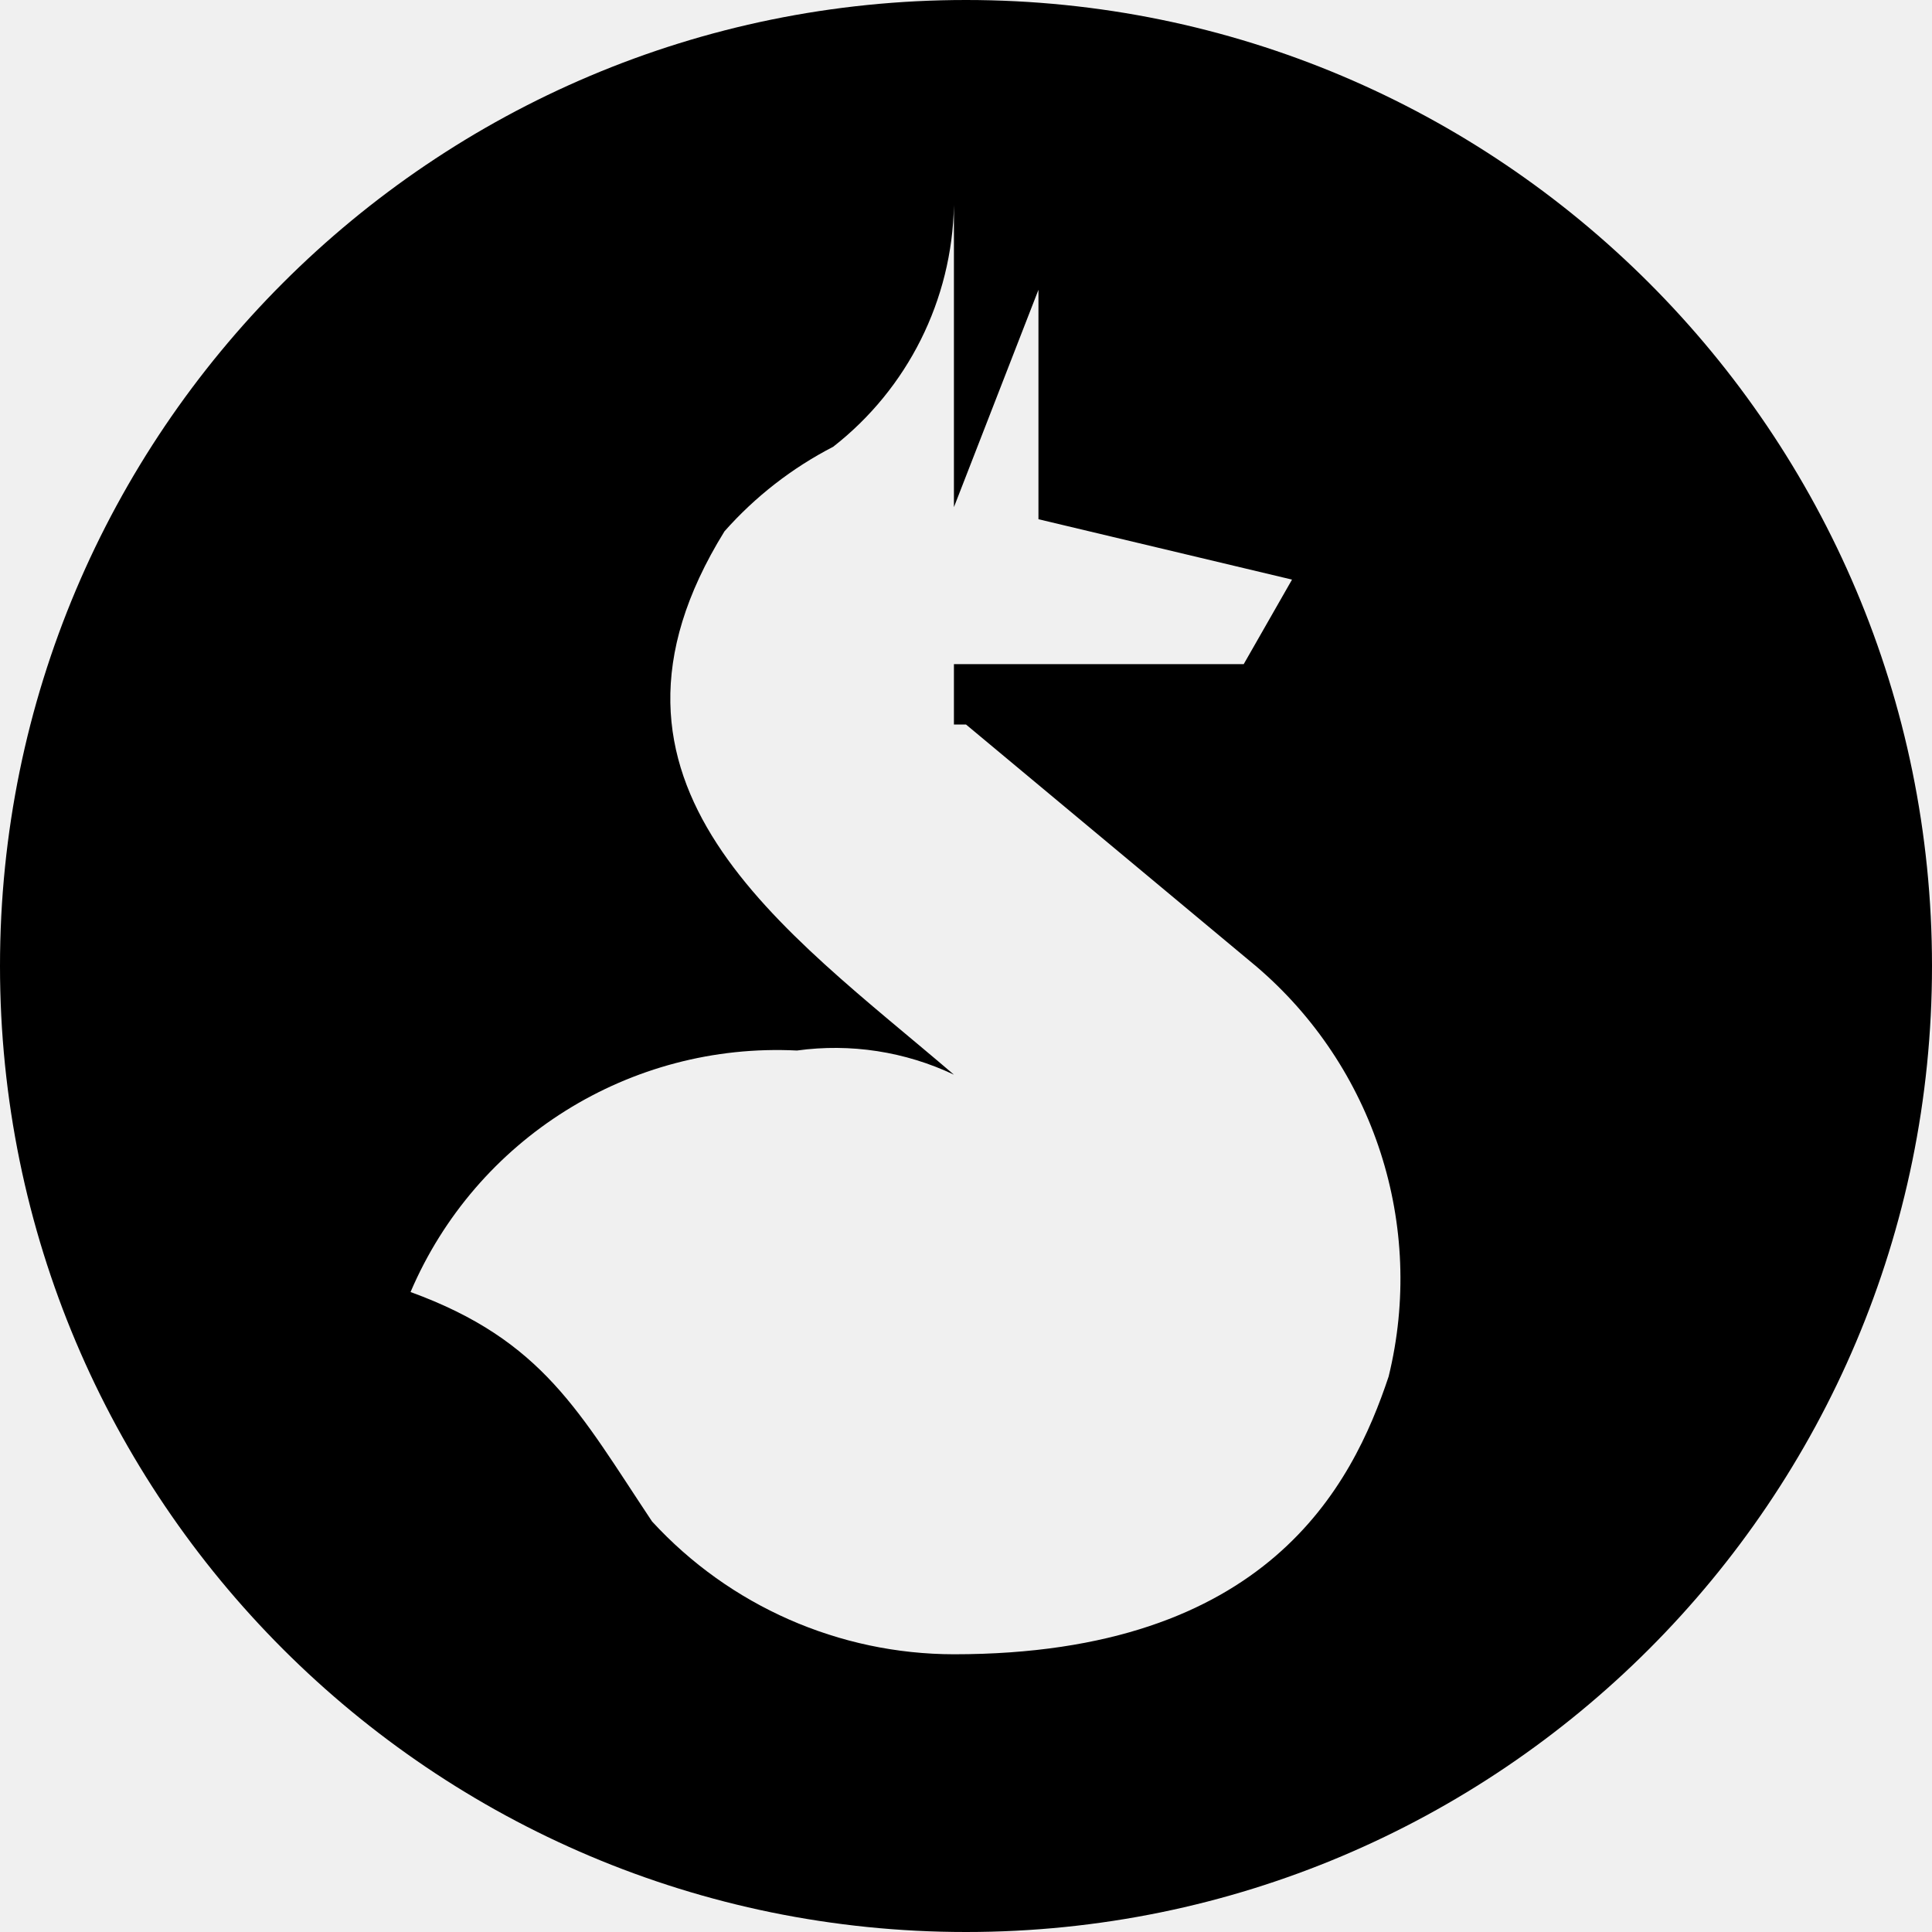
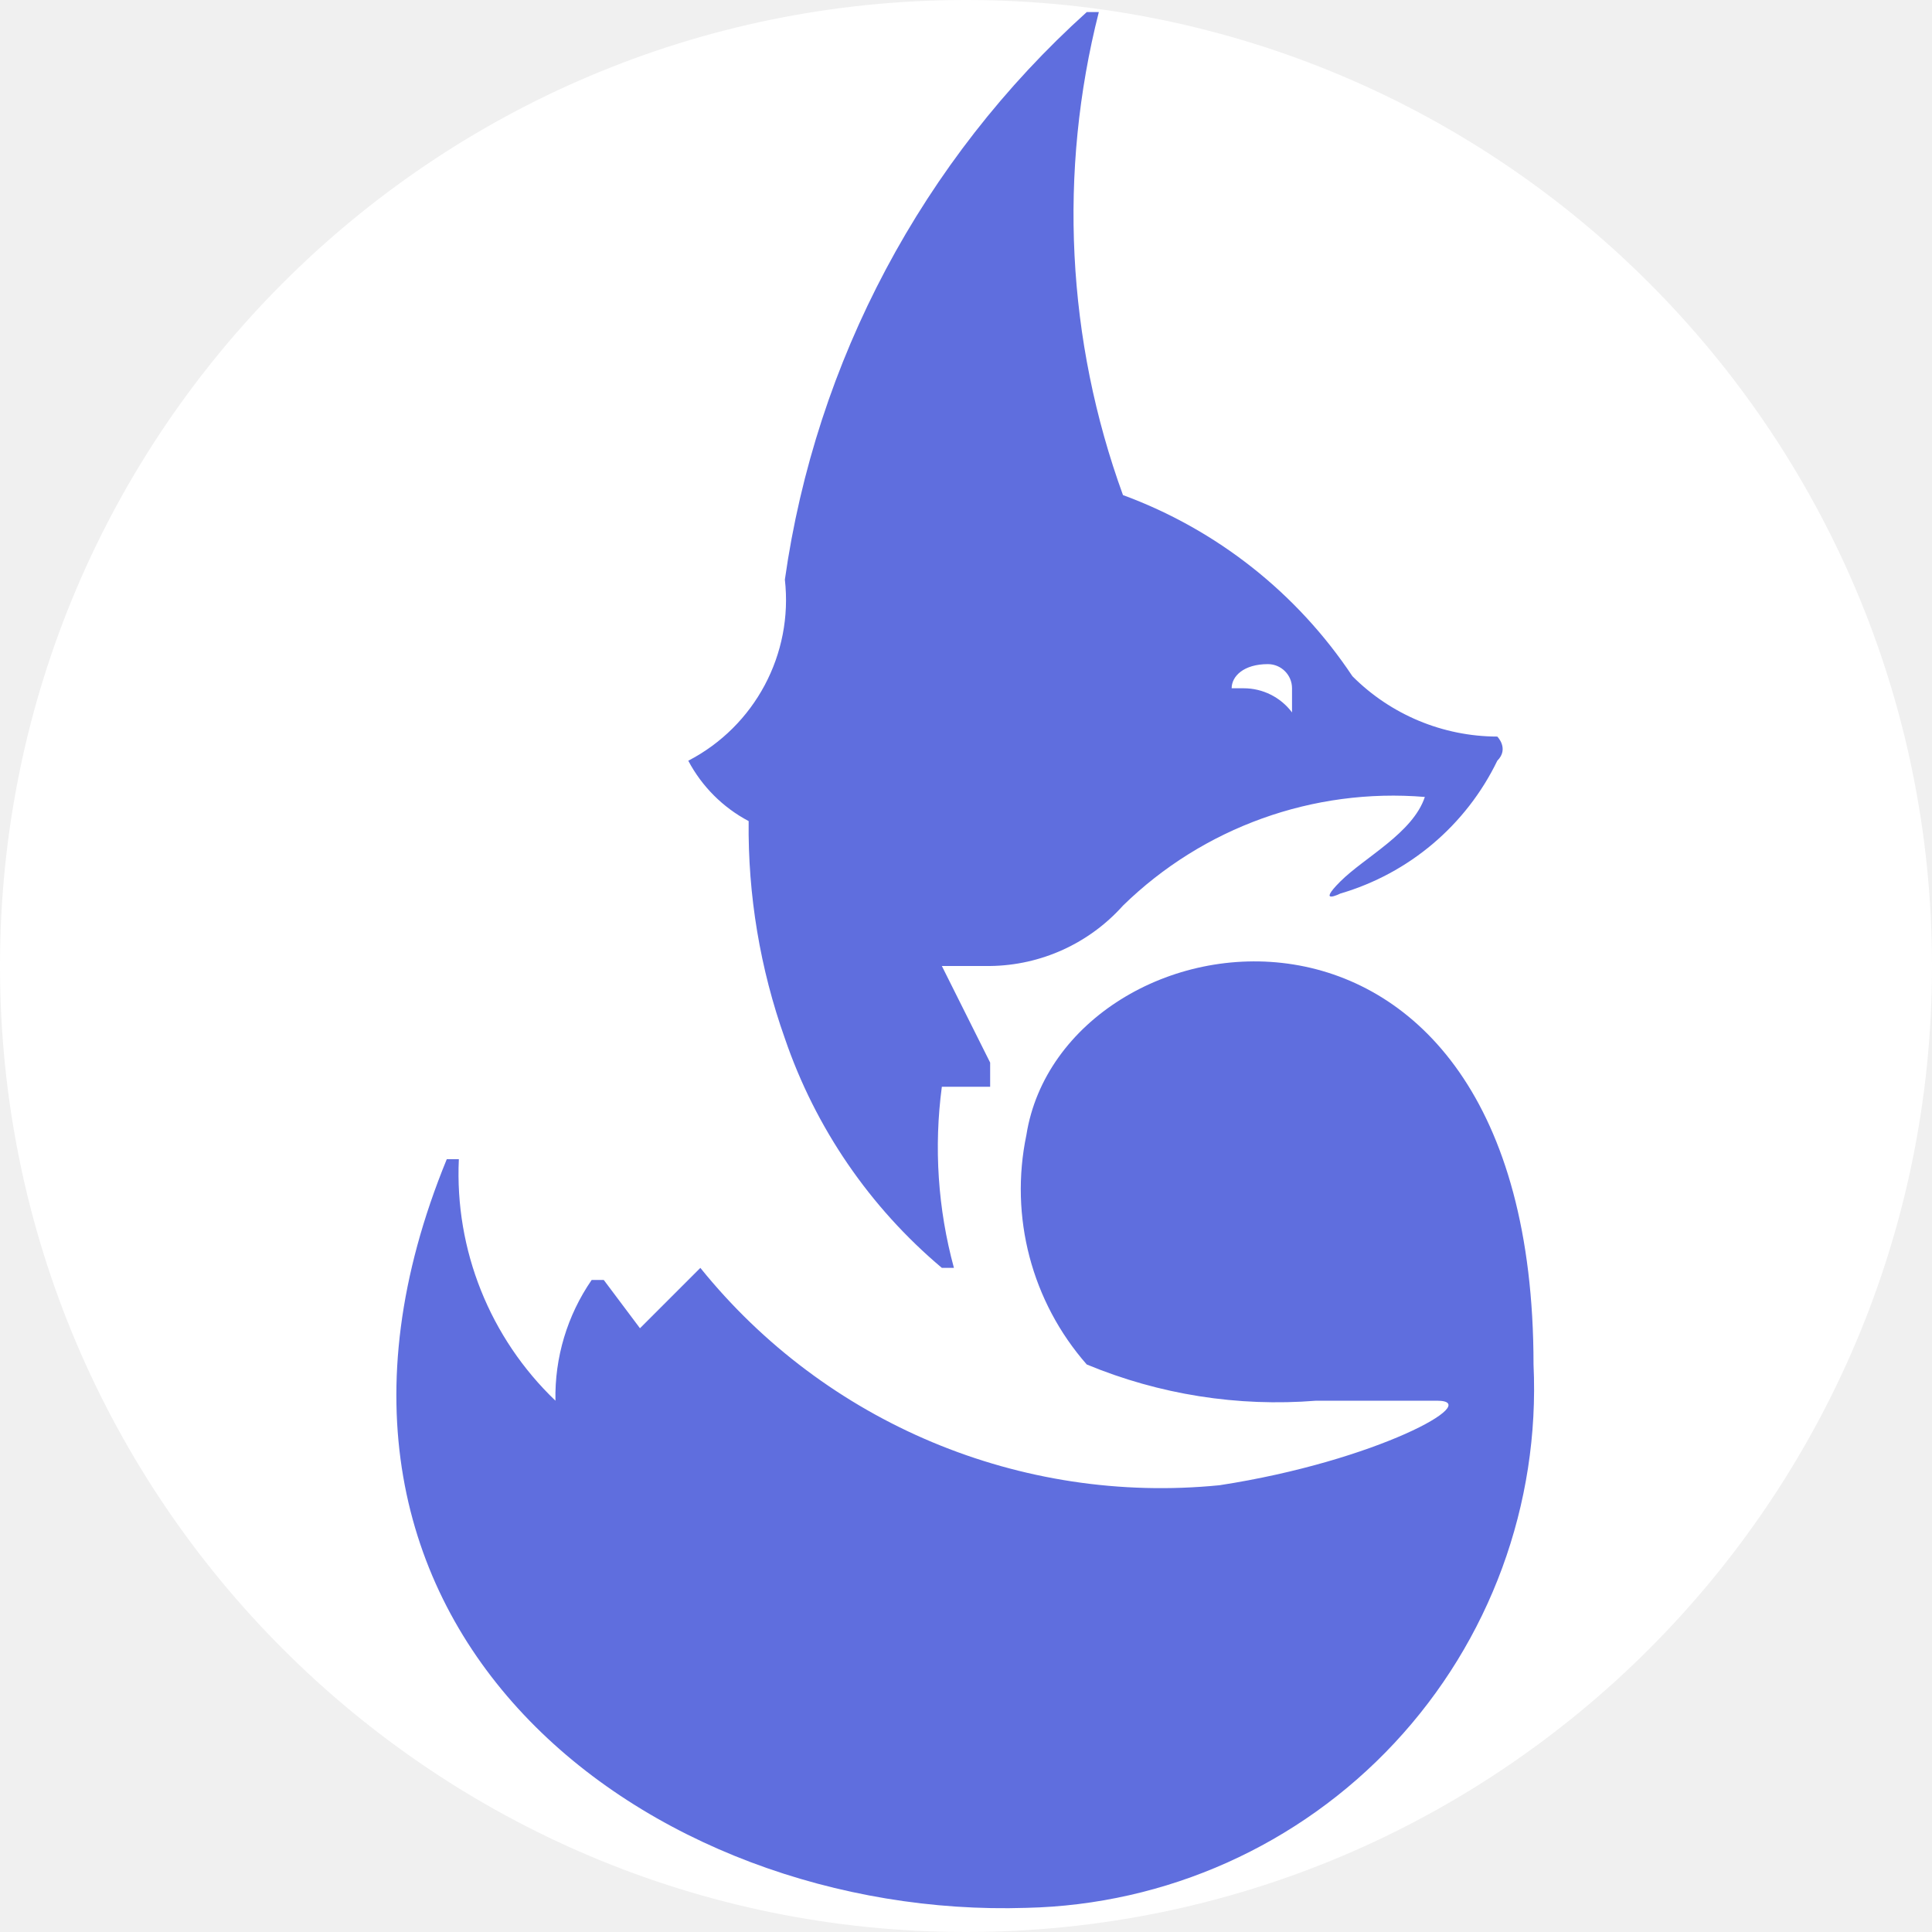
<svg xmlns="http://www.w3.org/2000/svg" width="16" height="16" viewBox="0 0 16 16">
-   <path d="M8 0a8 8 0 1 0 8 8 8 8 0 0 0-8-8zm3.5 11.4c-.3.9-1 2.3-3.6 2.3a3.4 3.4 0 0 1-2.5-1.1c-.6-.9-.9-1.5-2-1.9a3.3 3.3 0 0 1 3.2-2 2.3 2.3 0 0 1 1.3.2C6.5 7.7 4.7 6.5 6 4.4a3.1 3.1 0 0 1 .9-.7 2.6 2.6 0 0 0 1-2v2.5l.7-1.8v1.9l2.1.5-.4.7H7.9V6H8l2.4 2a3.4 3.4 0 0 1 1.1 3.4z" />
+   <circle cx="8" cy="8" r="8" fill="#fff" />
+   <path fill="#5f6ede" d="M12.4 6.1a1.7 1.7 0 0 1-1.2-.5 3.9 3.9 0 0 0-1.9-1.5 6.8 6.8 0 0 1-.2-4H9a7.8 7.8 0 0 0-2.5 4.7 1.5 1.5 0 0 1-.8 1.5 1.2 1.2 0 0 0 .5.5 5.2 5.2 0 0 0 .3 1.8 4.3 4.3 0 0 0 1.3 1.9h.1A3.8 3.8 0 0 1 7.8 9h.4v-.2L7.8 8h.4a1.5 1.5 0 0 0 1.1-.5 3.2 3.2 0 0 1 2.5-.9c-.1.3-.5.5-.7.7s0 .1 0 .1a2.1 2.1 0 0 0 1.3-1.1c.1-.1 0-.2 0-.2zm-1.7-.2a.5.5 0 0 0-.4-.2h-.1c0-.1.1-.2.3-.2a.2.2 0 0 1 .2.2z" />
+   <path fill="#5f6ede" d="M8.5 15.8c-3.1.1-6.4-2.3-4.8-6.2h.1a2.6 2.6 0 0 0 .8 2 1.7 1.7 0 0 1 .3-1H5l.3.4.5-.5a4.9 4.9 0 0 0 4.3 1.8c1.3-.2 2.2-.7 1.8-.7h-1a4.1 4.1 0 0 1-1.9-.3 2.2 2.2 0 0 1-.5-1.9c.3-1.9 4.2-2.5 4.2 1.9a4.3 4.3 0 0 1-4.2 4.5z" />
</svg>
